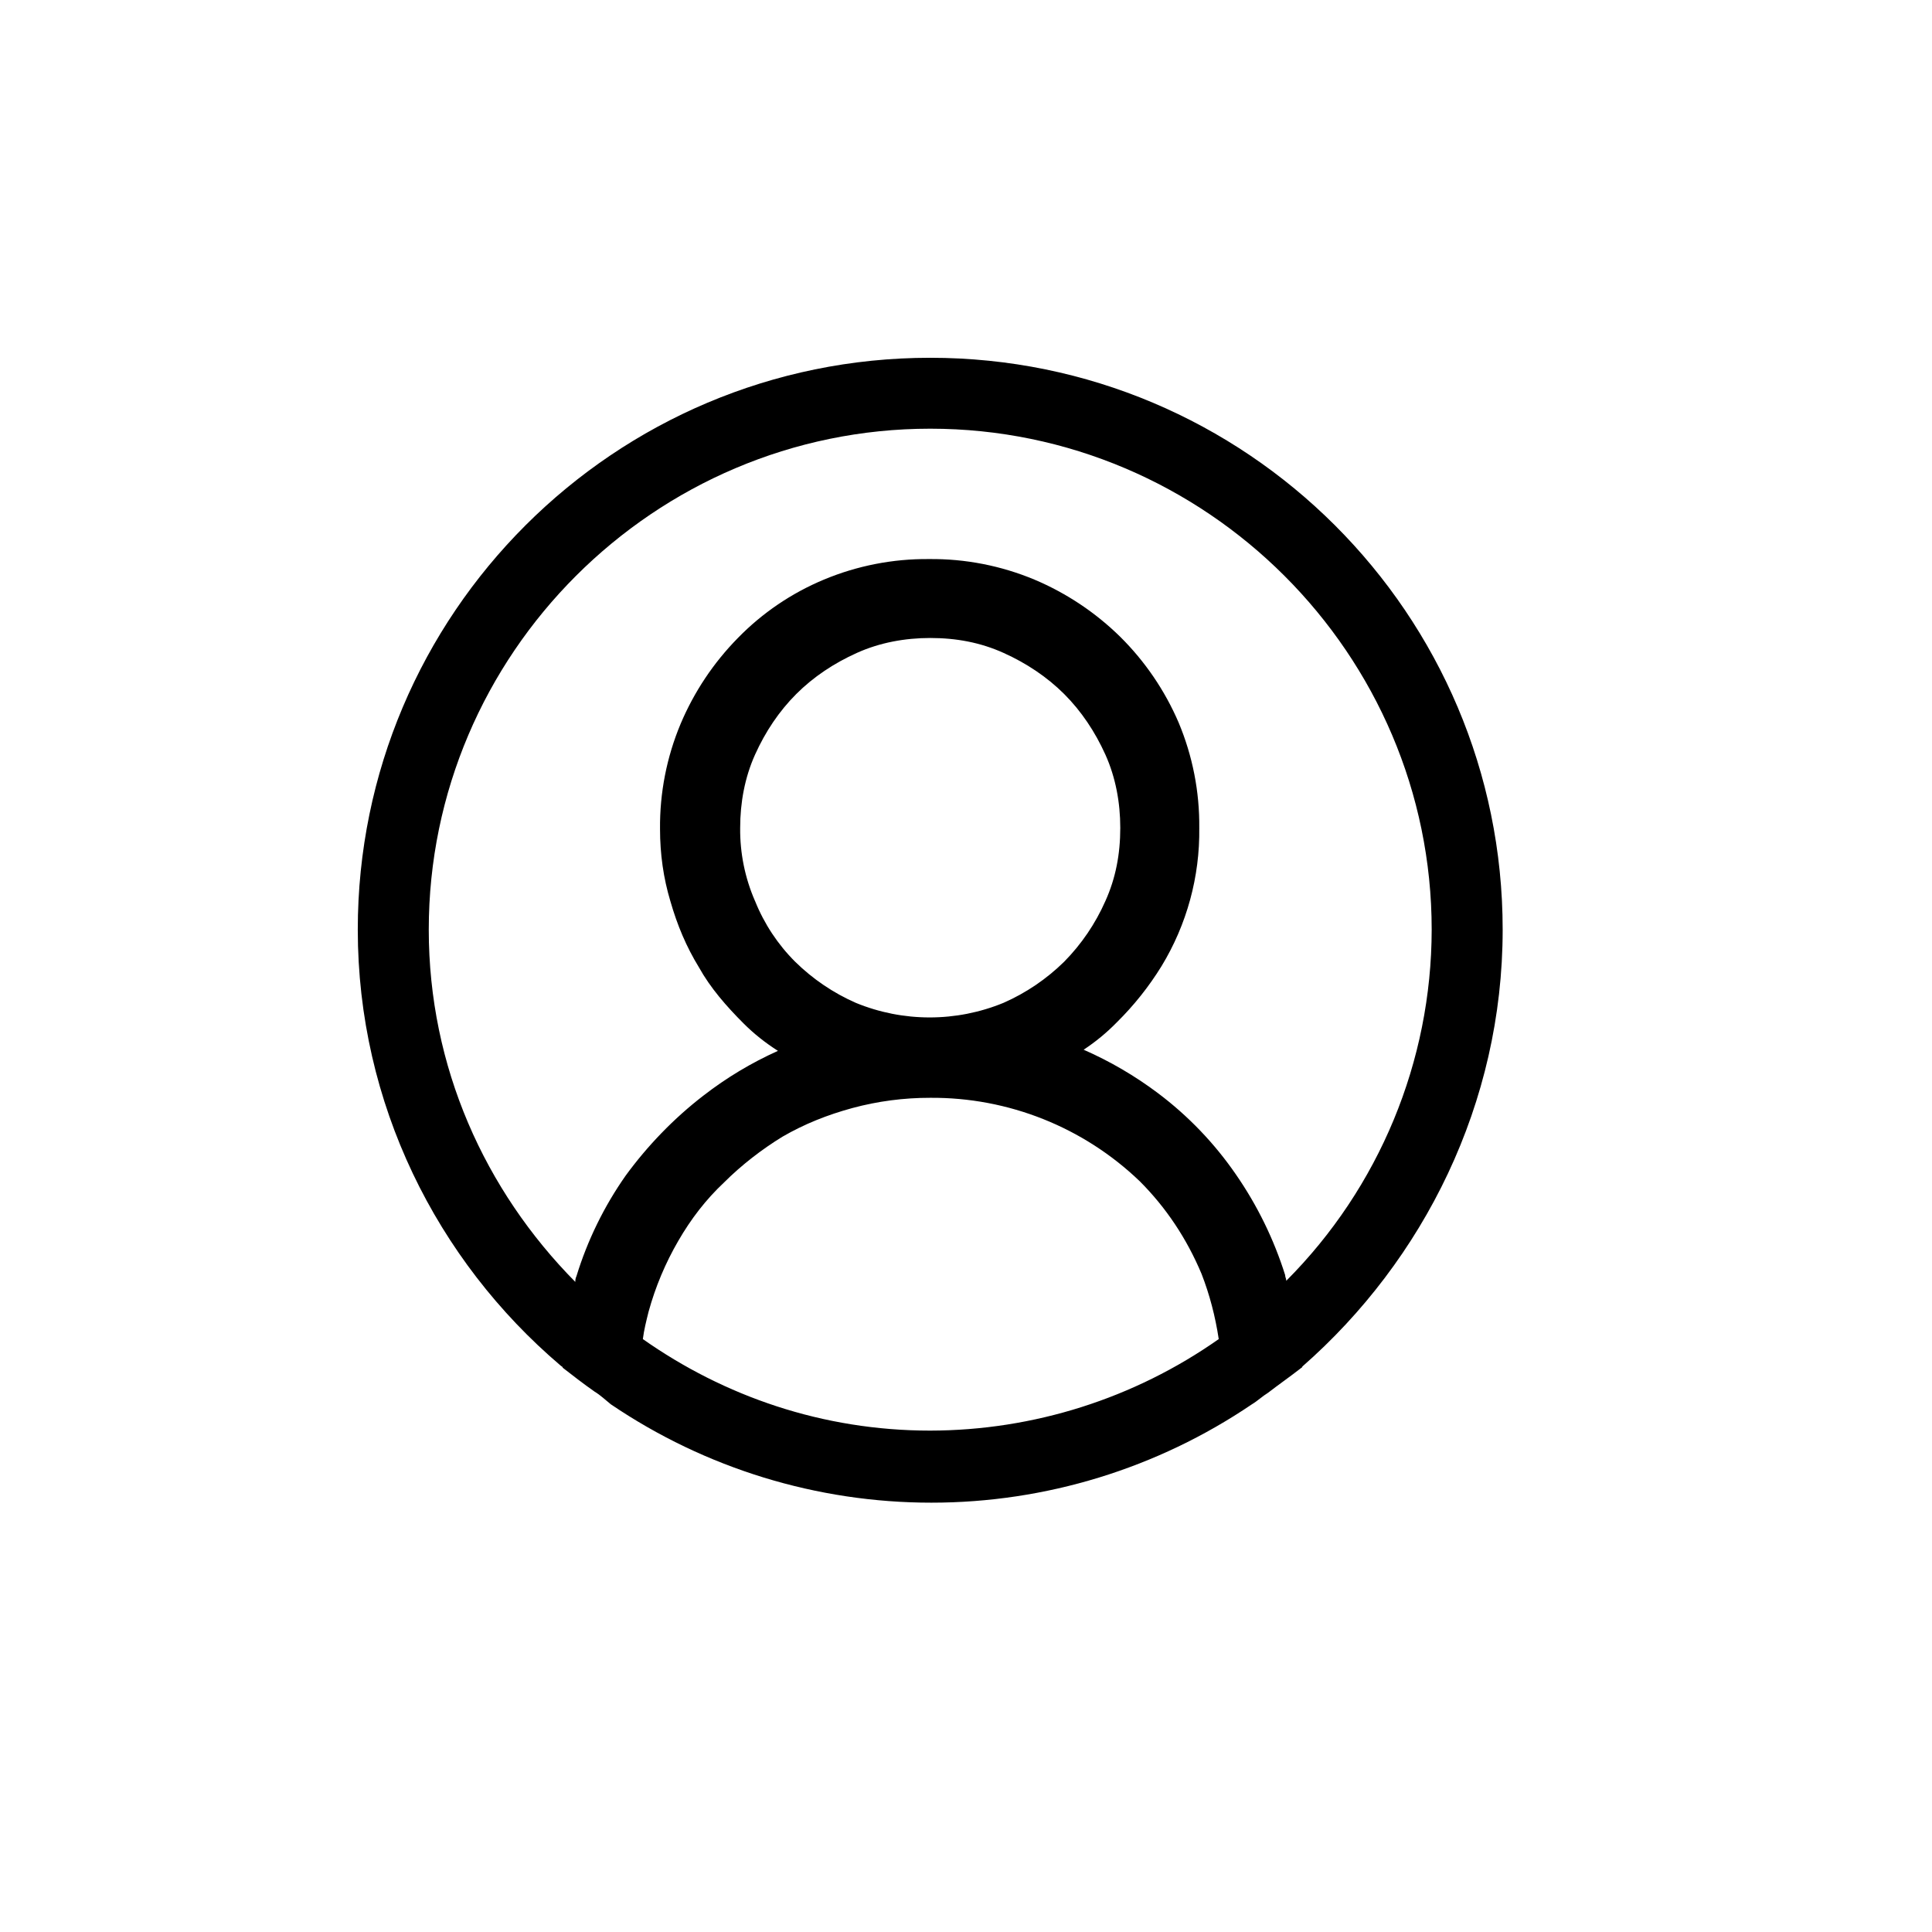
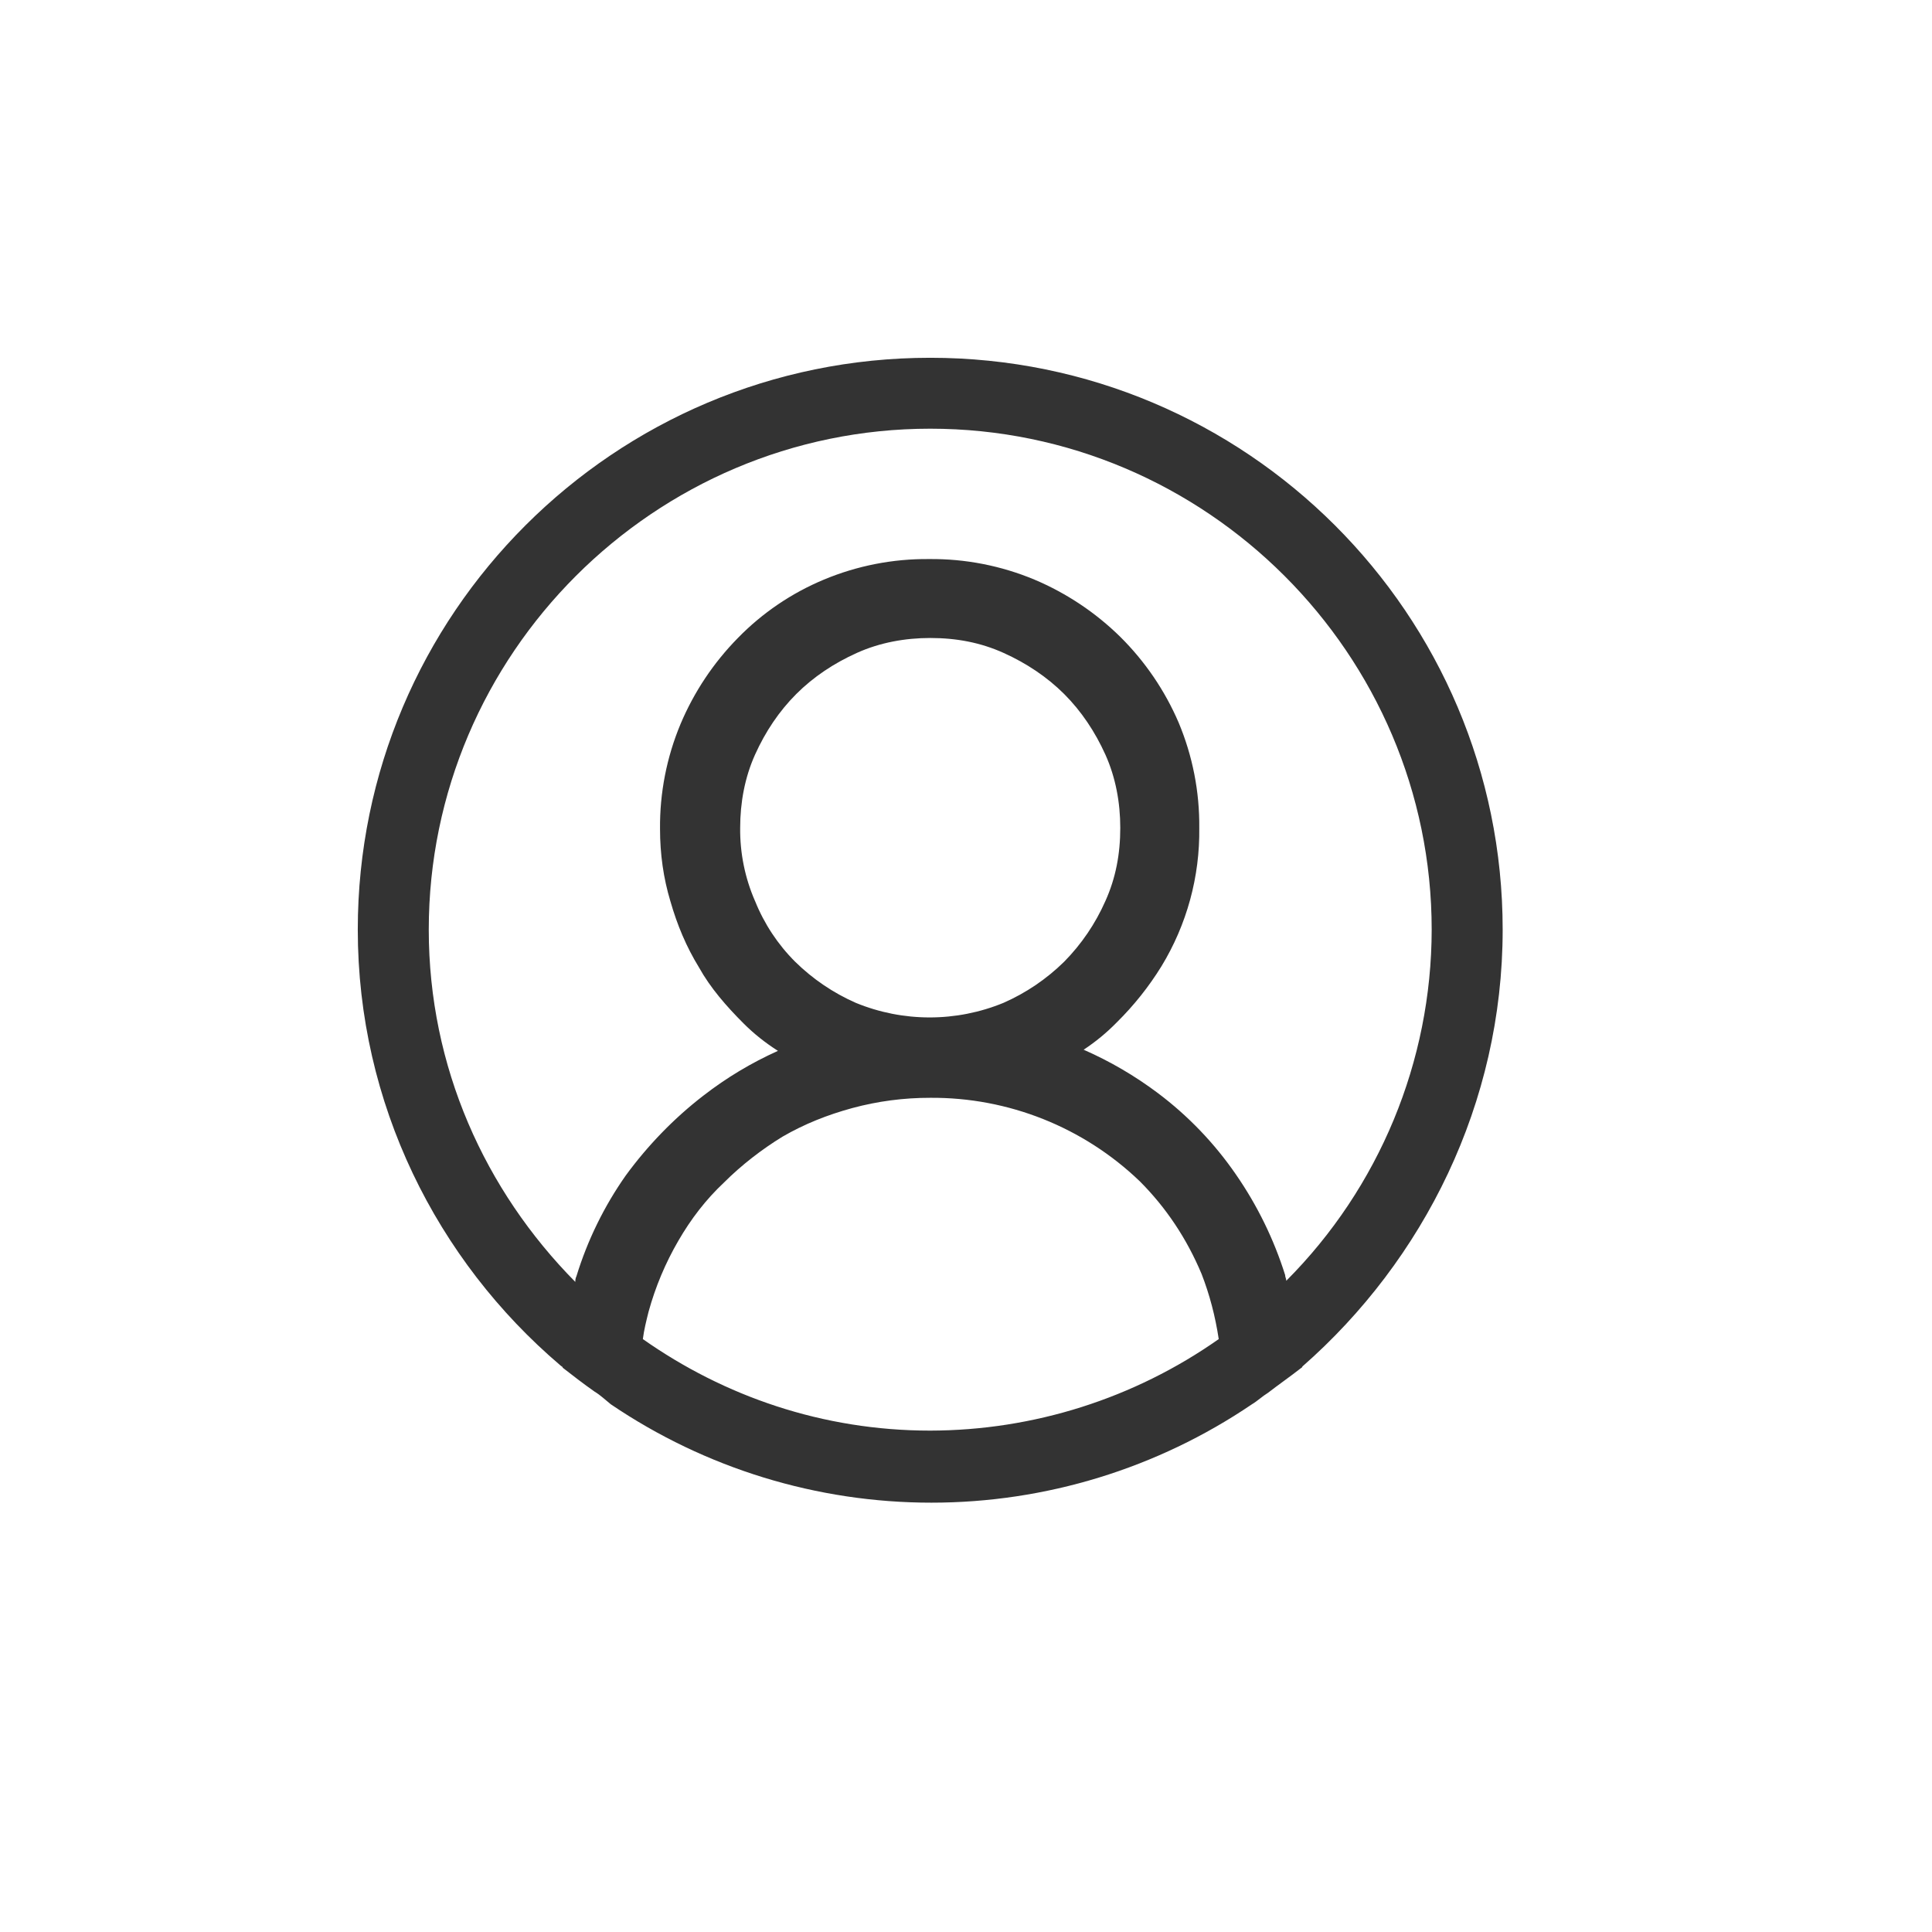
- <svg xmlns="http://www.w3.org/2000/svg" width="40px" height="40px" viewBox="-5 -5 27 27" fill="black">
+ <svg xmlns="http://www.w3.org/2000/svg" width="40px" height="40px" viewBox="-5 -5 27 27" opacity="0.8" fill="black">
  <path d="M16 7.992C16 3.58 12.416 0 8 0S0 3.58 0 7.992c0 2.43 1.104 4.62 2.832 6.09.016.016.032.016.032.032.144.112.288.224.448.336.08.048.144.111.224.175A7.98 7.98 0 0 0 8.016 16a7.98 7.98 0 0 0 4.48-1.375c.08-.048.144-.111.224-.16.144-.111.304-.223.448-.335.016-.016.032-.016.032-.032 1.696-1.487 2.8-3.676 2.8-6.106zm-8 7.001c-1.504 0-2.88-.48-4.016-1.279.016-.128.048-.255.08-.383a4.17 4.17 0 0 1 .416-.991c.176-.304.384-.576.64-.816.24-.24.528-.463.816-.639.304-.176.624-.304.976-.4A4.15 4.15 0 0 1 8 10.342a4.185 4.185 0 0 1 2.928 1.166c.368.368.656.8.864 1.295.112.288.192.592.24.911A7.03 7.03 0 0 1 8 14.993zm-2.448-7.4a2.49 2.49 0 0 1-.208-1.024c0-.351.064-.703.208-1.023.144-.32.336-.607.576-.847.24-.24.528-.431.848-.575.32-.144.672-.208 1.024-.208.368 0 .704.064 1.024.208.32.144.608.336.848.575.24.24.432.528.576.847.144.32.208.672.208 1.023 0 .368-.064.704-.208 1.023a2.84 2.84 0 0 1-.576.848 2.84 2.84 0 0 1-.848.575 2.715 2.715 0 0 1-2.064 0 2.84 2.84 0 0 1-.848-.575 2.526 2.526 0 0 1-.56-.848zm7.424 5.306c0-.032-.016-.048-.016-.08a5.22 5.22 0 0 0-.688-1.406 4.883 4.883 0 0 0-1.088-1.135 5.207 5.207 0 0 0-1.04-.608 2.82 2.82 0 0 0 .464-.383 4.2 4.2 0 0 0 .624-.784 3.624 3.624 0 0 0 .528-1.934 3.71 3.71 0 0 0-.288-1.47 3.799 3.799 0 0 0-.816-1.199 3.845 3.845 0 0 0-1.2-.8 3.72 3.72 0 0 0-1.472-.287 3.72 3.72 0 0 0-1.472.288 3.631 3.631 0 0 0-1.2.815 3.84 3.84 0 0 0-.8 1.199 3.71 3.71 0 0 0-.288 1.47c0 .352.048.688.144 1.007.096.336.224.64.4.927.16.288.384.544.624.784.144.144.304.271.48.383a5.12 5.12 0 0 0-1.04.624c-.416.32-.784.703-1.088 1.119a4.999 4.999 0 0 0-.688 1.406c-.016.032-.016.064-.016.08C1.776 11.636.992 9.91.992 7.992.992 4.14 4.144.991 8 .991s7.008 3.149 7.008 7.001a6.96 6.96 0 0 1-2.032 4.907z" />
</svg>
